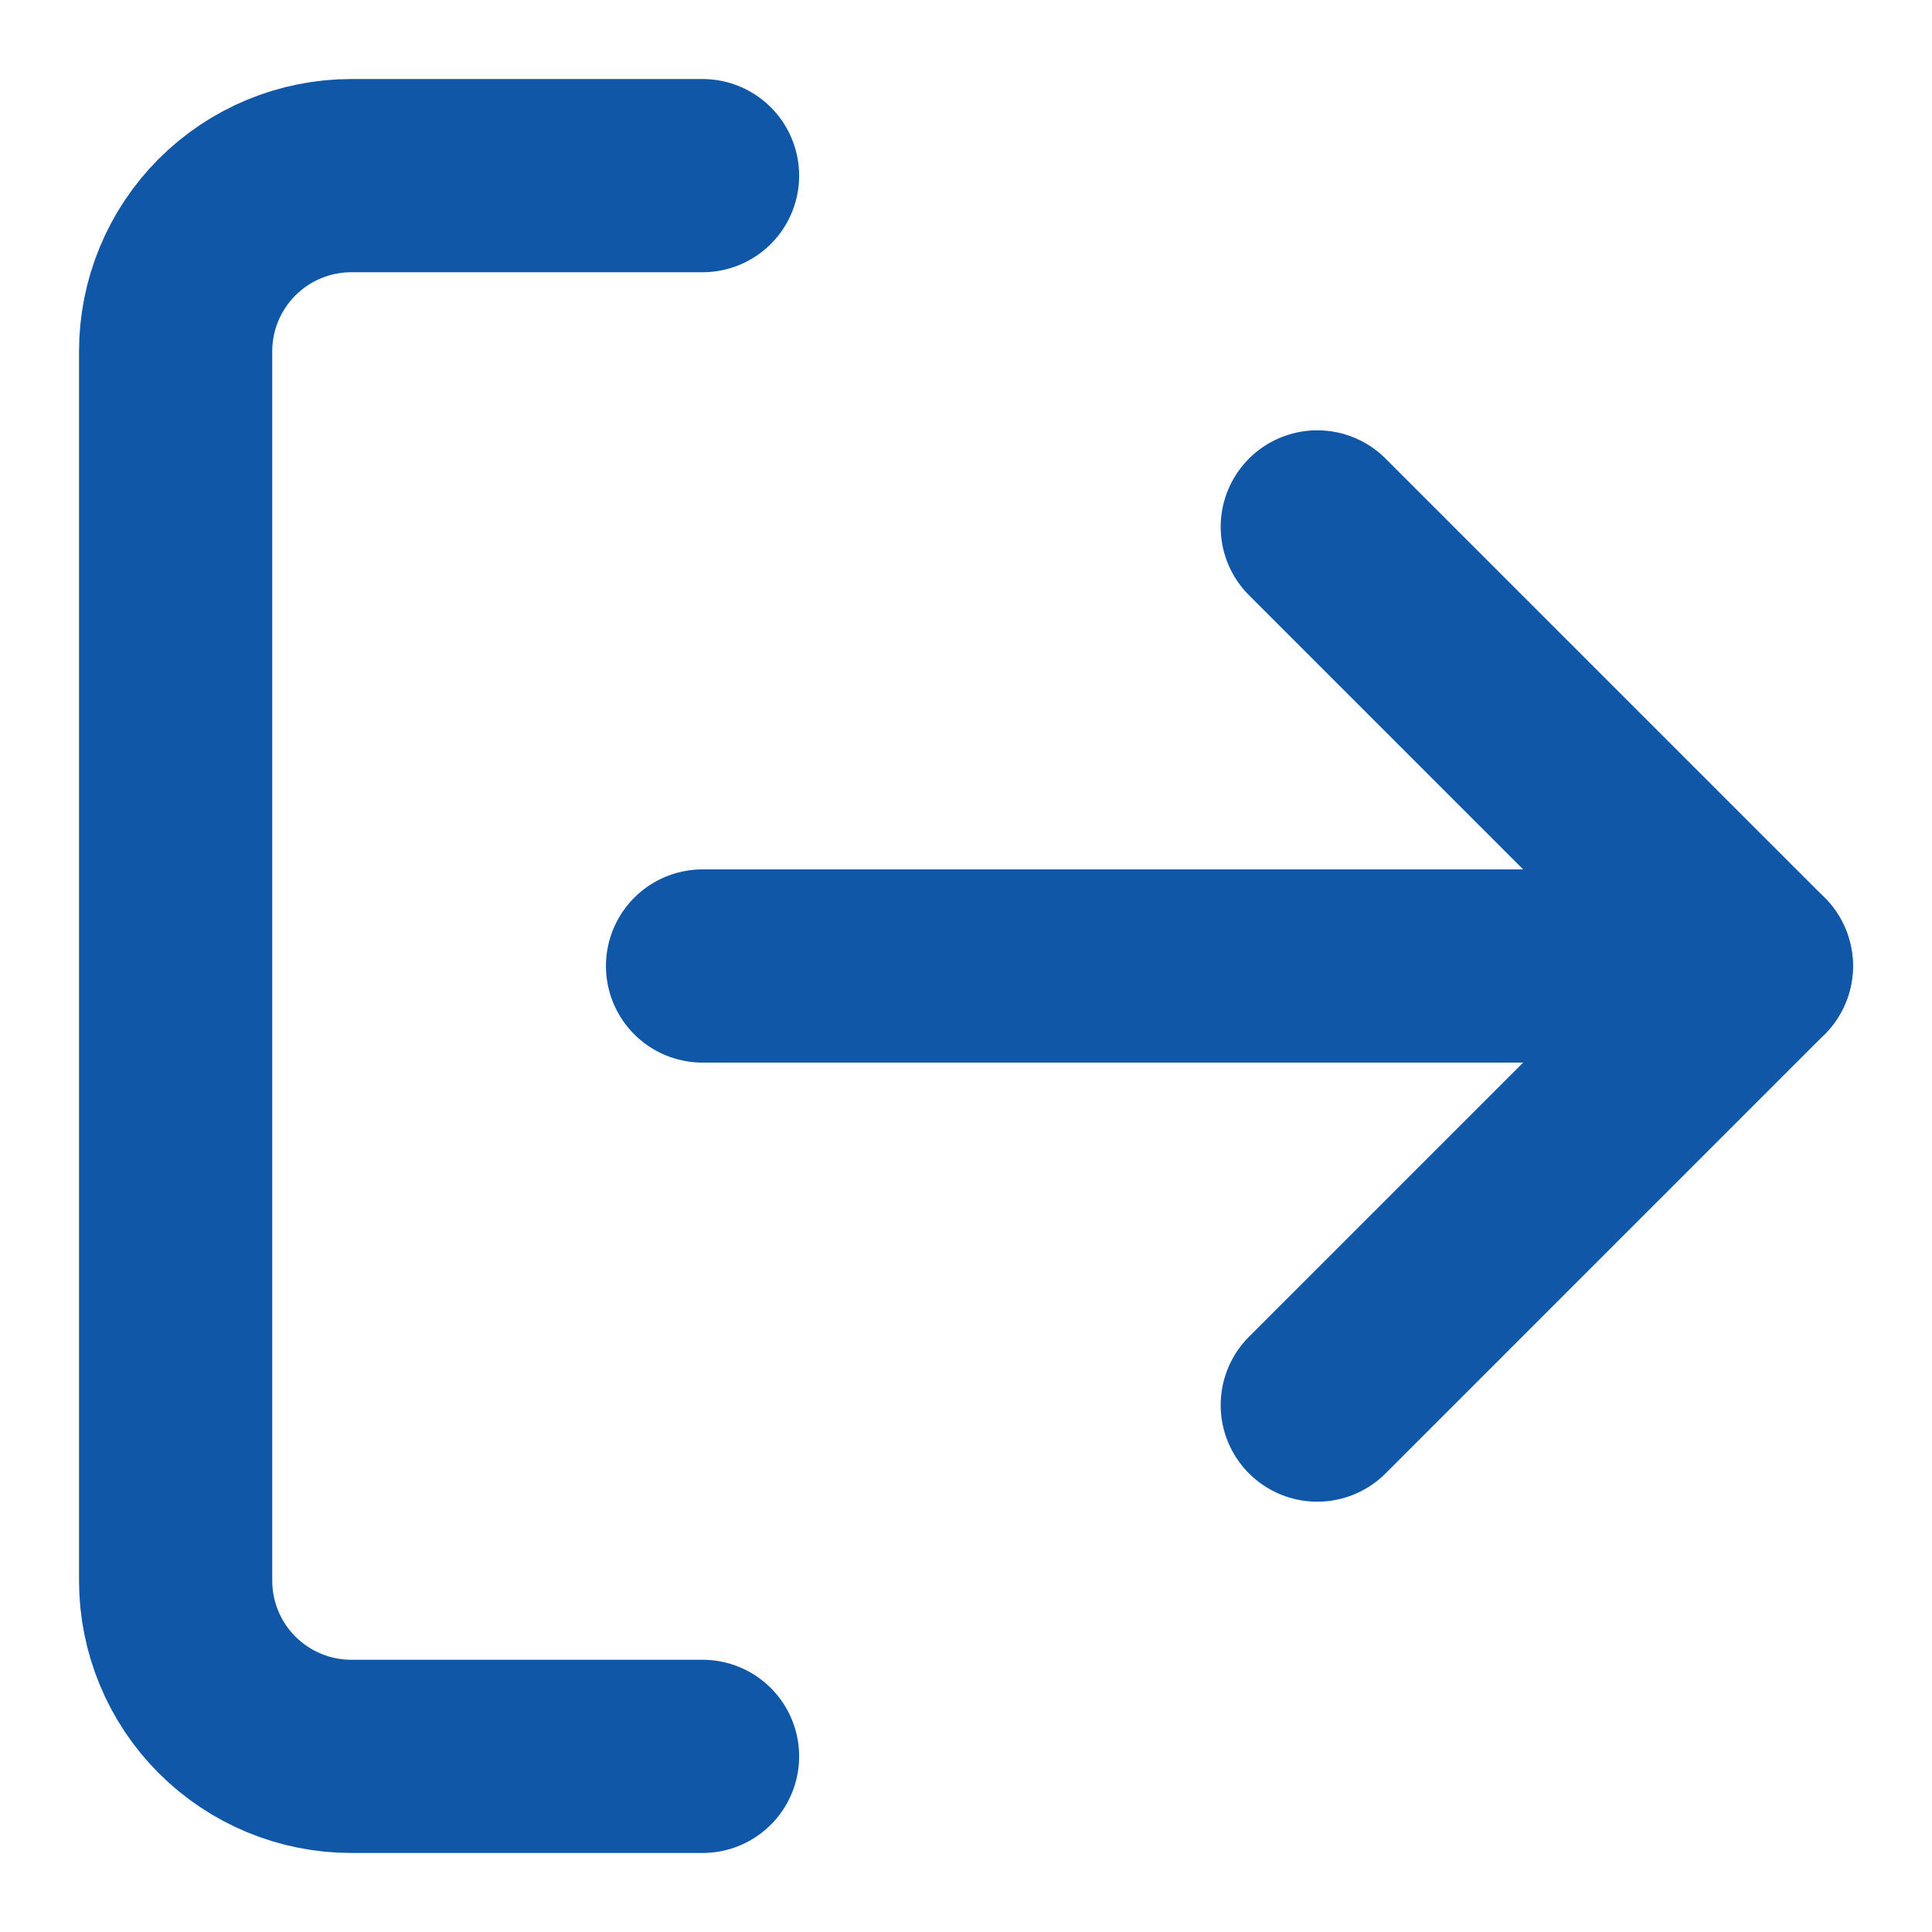
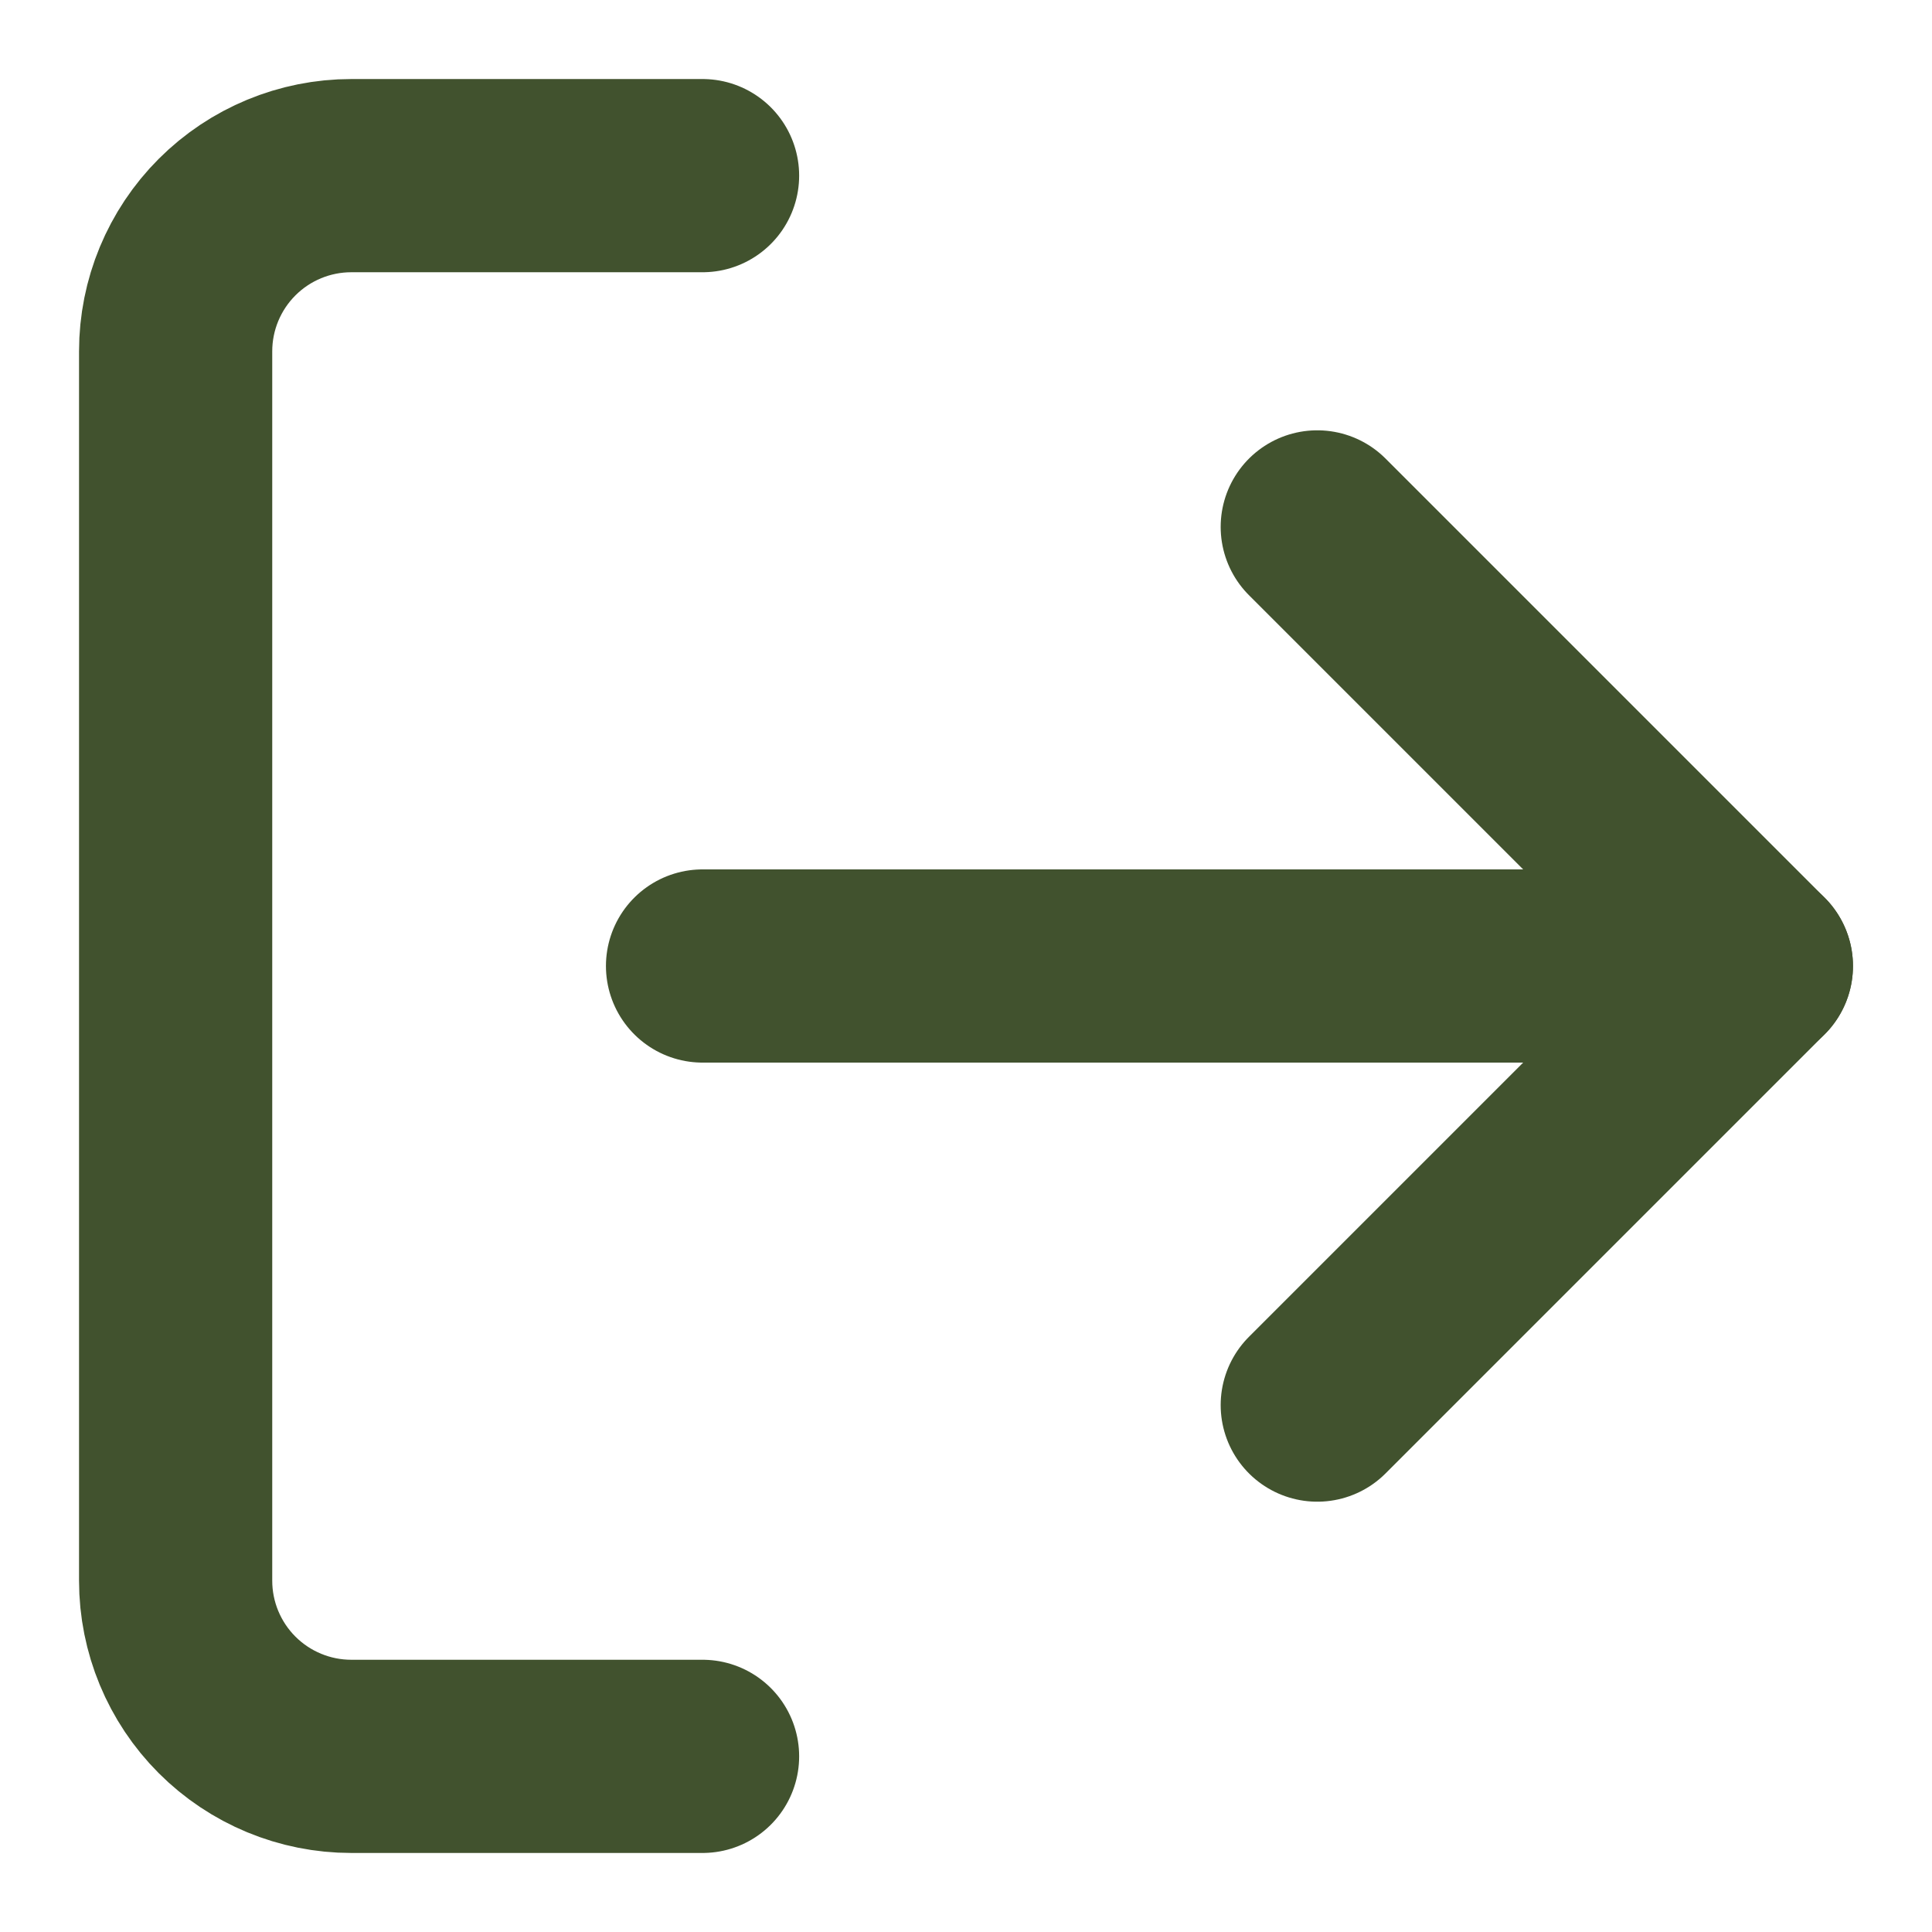
<svg xmlns="http://www.w3.org/2000/svg" width="22" height="22" viewBox="0 0 22 22" fill="none">
-   <path d="M8 20H4C3.47 20 2.961 19.789 2.586 19.414C2.211 19.039 2 18.53 2 18V4C2 3.47 2.211 2.961 2.586 2.586C2.961 2.211 3.47 2 4 2H8" stroke="#1157A7" stroke-width="2.2" stroke-linecap="round" stroke-linejoin="round" />
-   <path d="M15 16L20 11L15 6" stroke="#1157A7" stroke-width="2.2" stroke-linecap="round" stroke-linejoin="round" />
-   <path d="M20 11H8" stroke="#1157A7" stroke-width="2.2" stroke-linecap="round" stroke-linejoin="round" />
+   <path d="M8 20H4C3.47 20 2.961 19.789 2.586 19.414C2.211 19.039 2 18.53 2 18V4C2 3.47 2.211 2.961 2.586 2.586C2.961 2.211 3.47 2 4 2H8" stroke="#41522E" stroke-width="2.2" stroke-linecap="round" stroke-linejoin="round" />
+   <path d="M15 16L20 11L15 6" stroke="#41522E" stroke-width="2.2" stroke-linecap="round" stroke-linejoin="round" />
+   <path d="M20 11H8" stroke="#41522E" stroke-width="2.2" stroke-linecap="round" stroke-linejoin="round" />
</svg>
